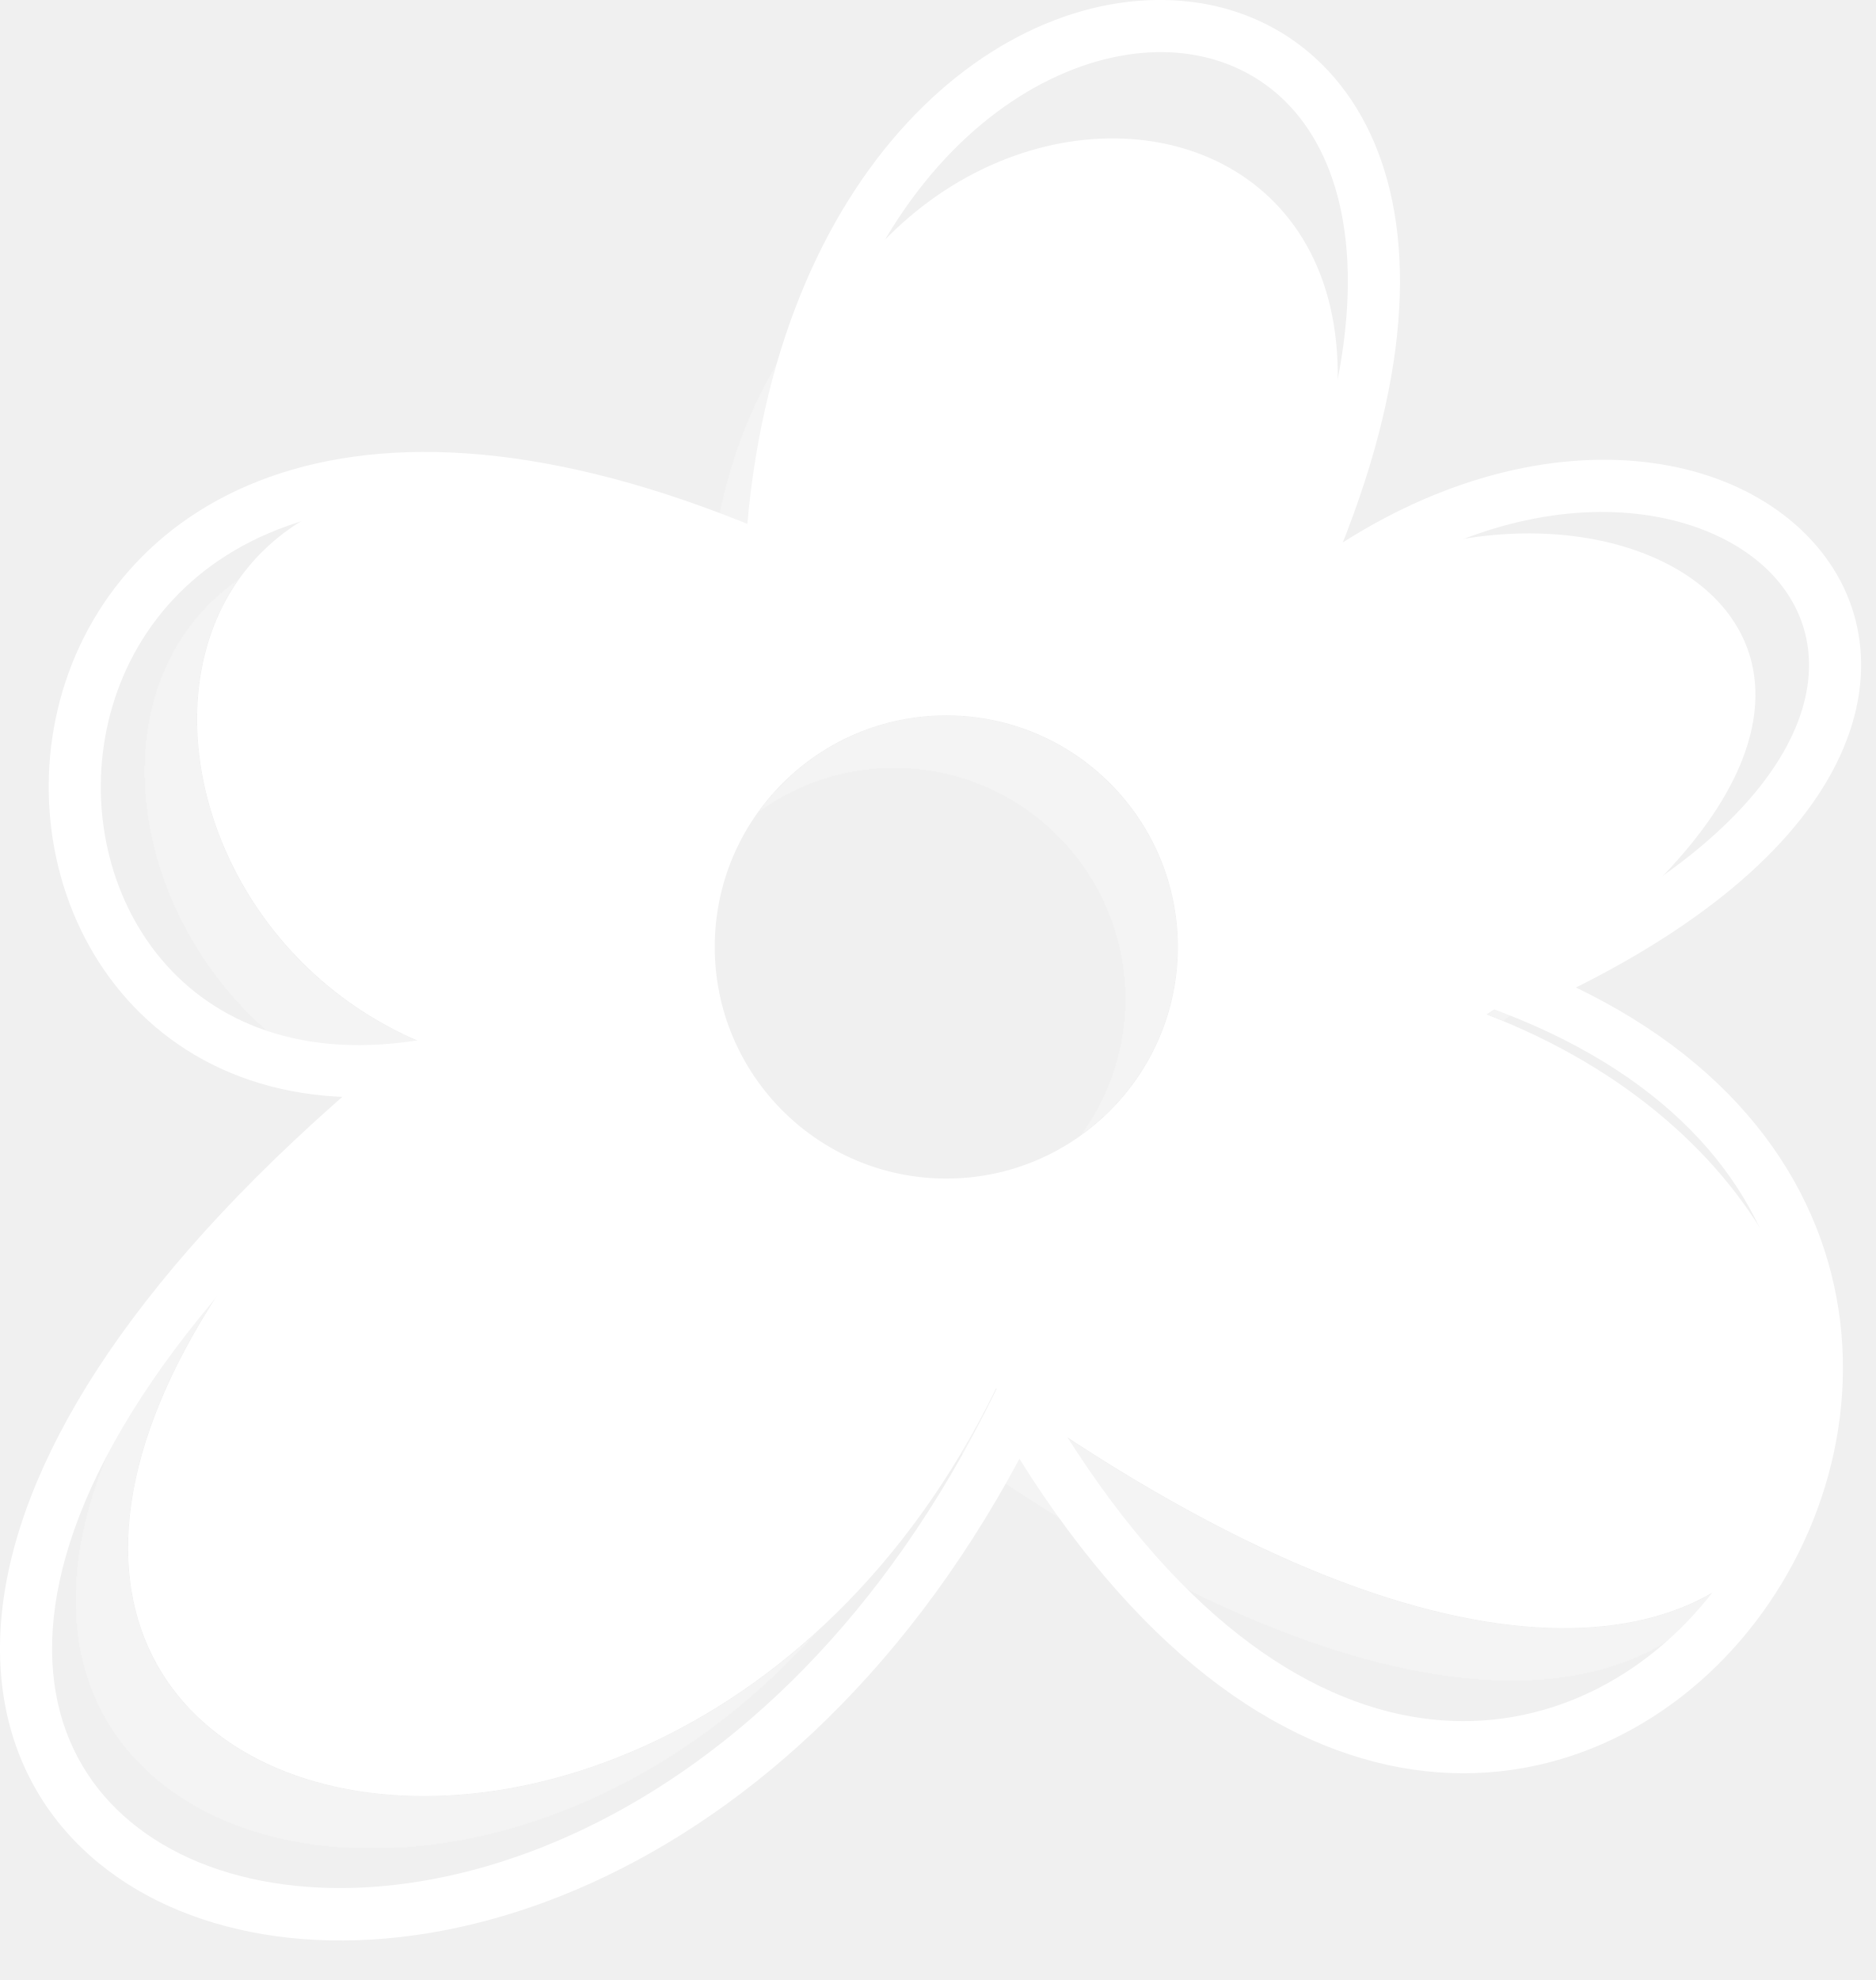
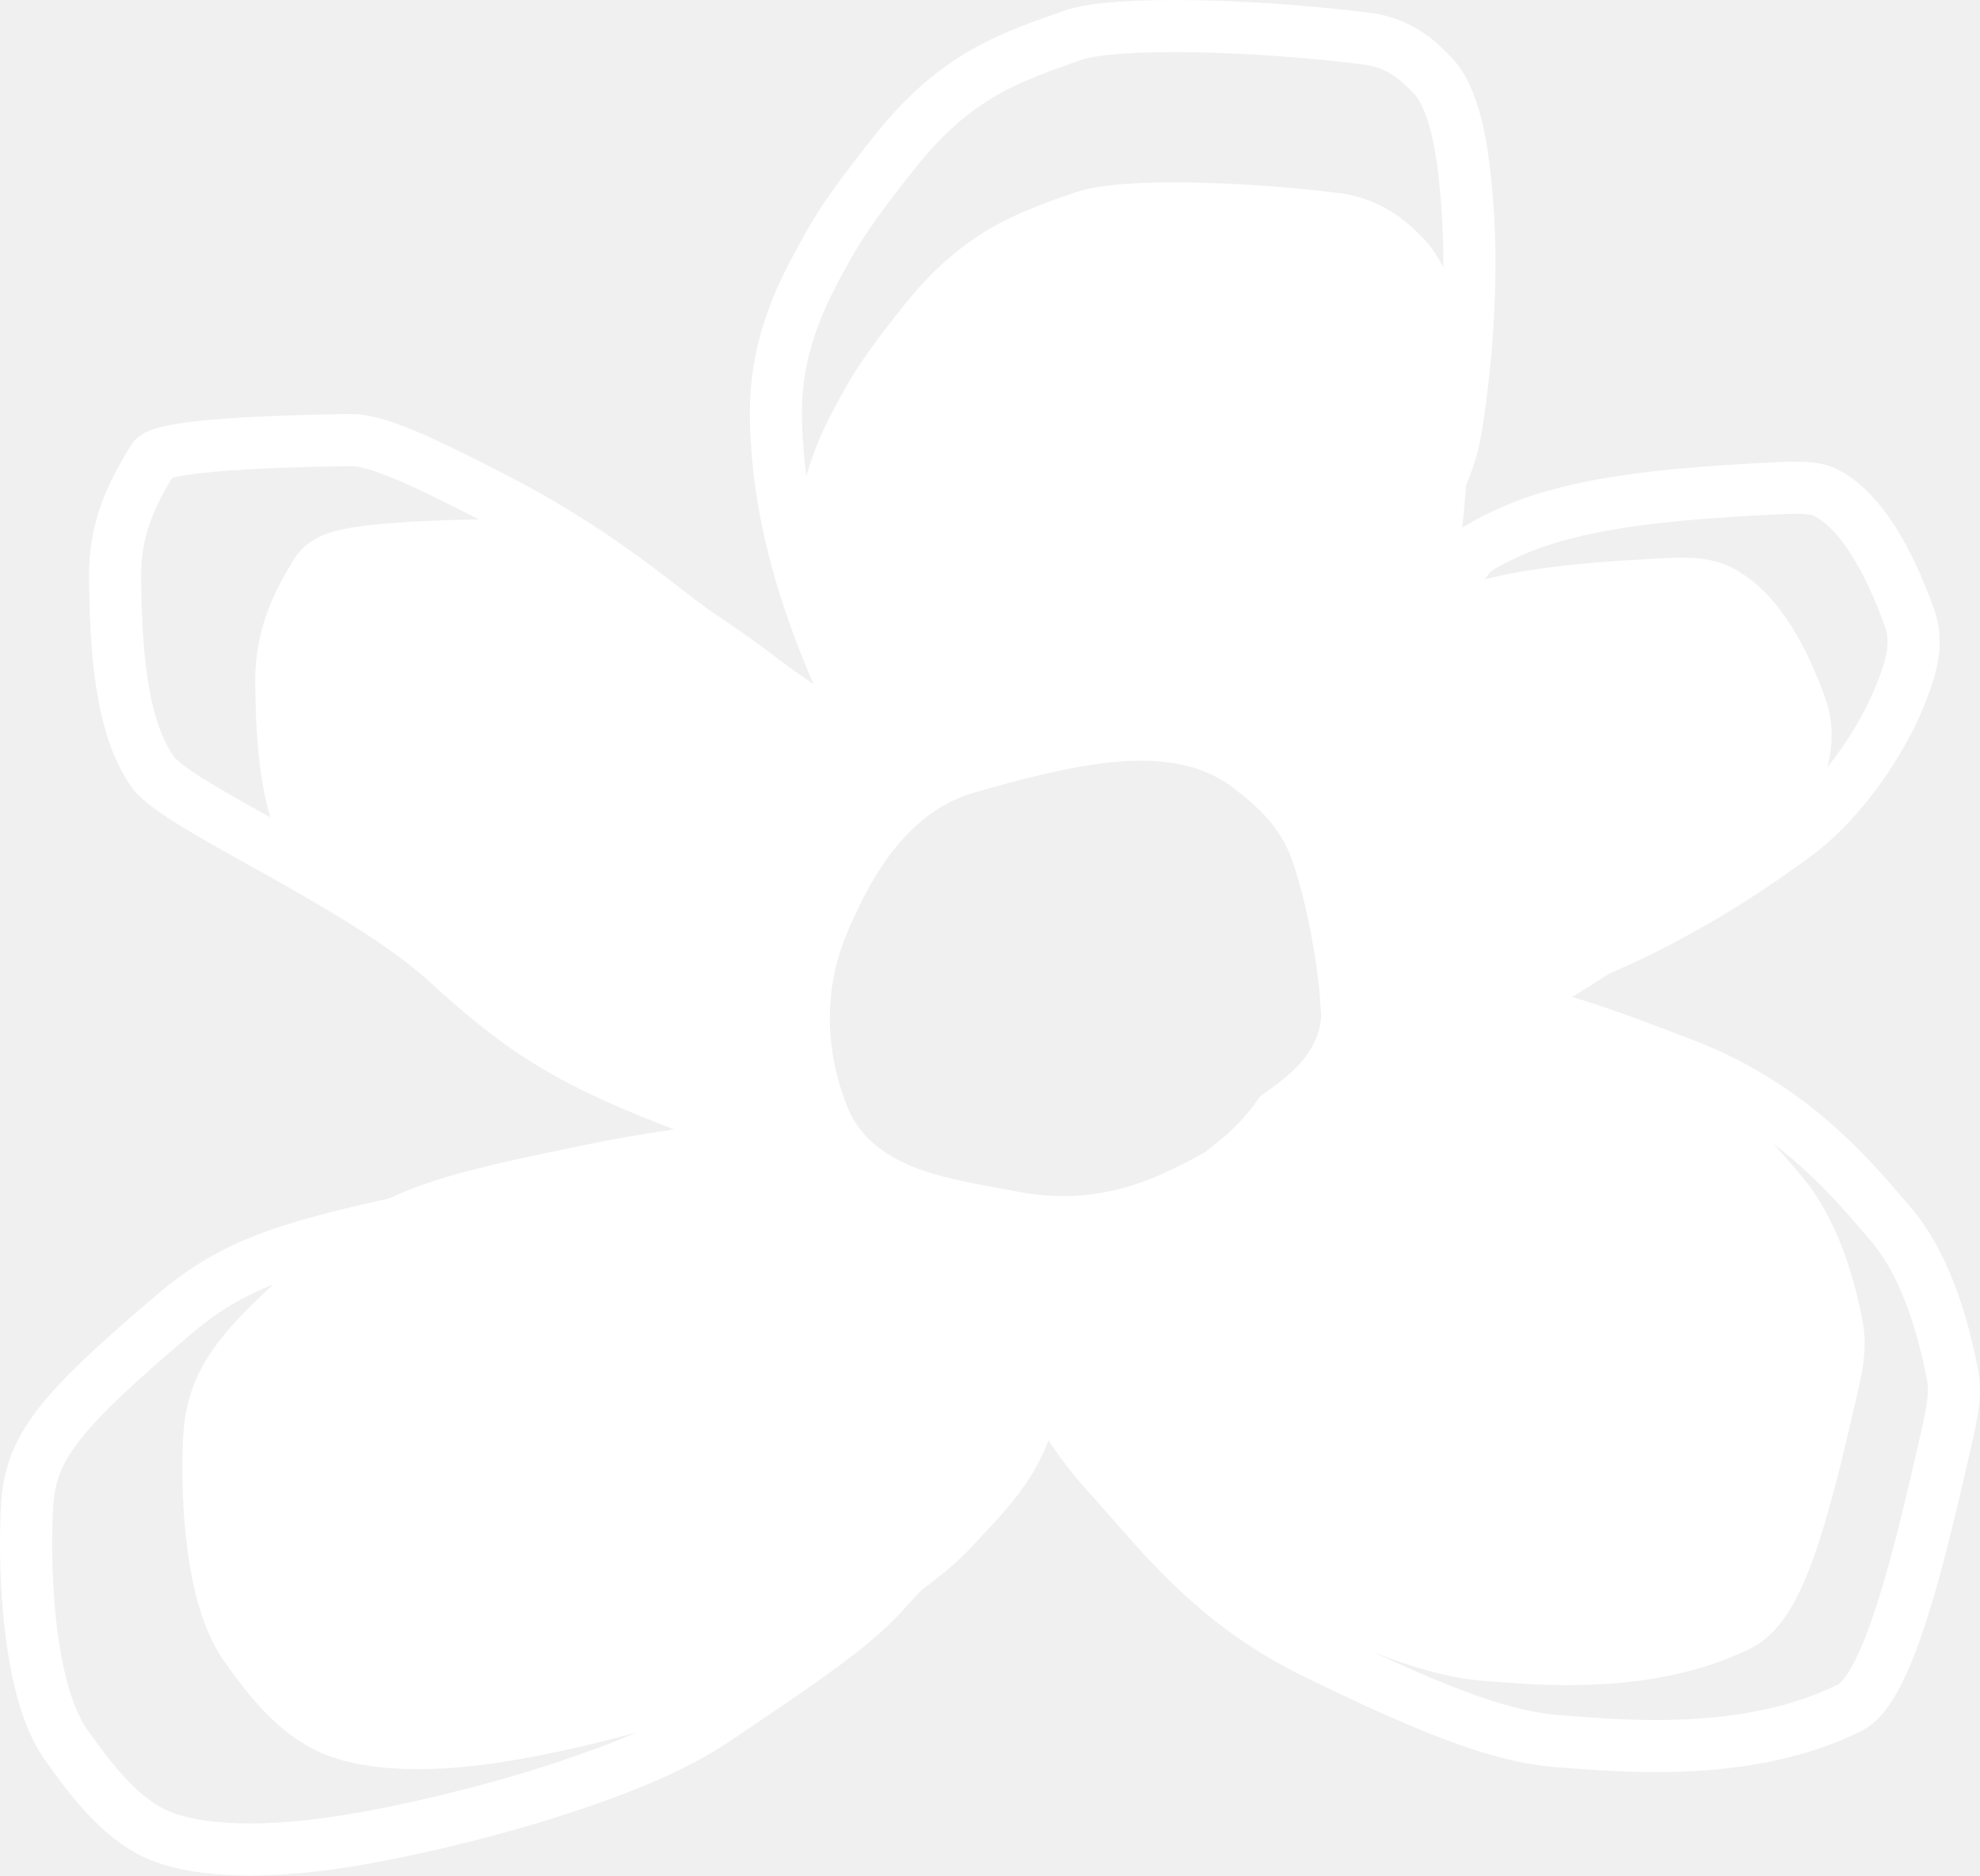
- <svg xmlns="http://www.w3.org/2000/svg" width="36" height="38" viewBox="0 0 36 38" fill="none">
-   <g filter="url(#filter0_d_1666_23676)">
-     <path d="M14.591 10.669C15.185 -0.77 30.092 0.374 24.374 11.961C30.315 7.433 39.599 12.485 28.534 19.469C39.525 23.704 35.994 38.715 19.12 26.646C12.286 40.614 -7.245 34.299 8.352 20.108C1.221 17.434 1.815 5.1 14.591 10.669ZM18.164 13.729C15.71 13.729 13.719 15.719 13.719 18.174C13.719 20.628 15.71 22.619 18.164 22.619C20.619 22.619 22.609 20.628 22.609 18.174C22.608 15.72 20.619 13.73 18.164 13.729Z" fill="white" />
-   </g>
-   <path d="M14.794 10.785L14.594 11.243L15.256 11.532L15.293 10.811L14.794 10.785ZM24.533 11.969L24.085 11.748L24.863 12.345L24.533 11.969ZM29.032 18.971L28.831 18.513L27.721 19.001L28.852 19.437L29.032 18.971ZM19.533 26.97L19.966 26.72L19.497 25.905L19.084 26.75L19.533 26.97ZM8.032 20.47L8.348 20.857L9.761 19.705L7.958 19.975L8.032 20.47ZM14.794 10.785L15.293 10.811C15.659 3.769 19.754 0.774 22.599 1.013C24.003 1.132 25.204 2.021 25.668 3.742C26.141 5.495 25.856 8.159 24.085 11.748L24.533 11.969L24.982 12.19C26.807 8.491 27.196 5.564 26.634 3.481C26.063 1.365 24.519 0.171 22.683 0.017C19.047 -0.289 14.676 3.412 14.295 10.759L14.794 10.785ZM24.533 11.969L24.863 12.345C28.748 8.945 32.66 9.464 34.093 11.11C34.789 11.909 34.986 13.04 34.288 14.334C33.573 15.657 31.905 17.16 28.831 18.513L29.032 18.971L29.234 19.428C32.409 18.031 34.304 16.408 35.168 14.809C36.047 13.18 35.839 11.592 34.847 10.453C32.906 8.224 28.318 7.993 24.204 11.592L24.533 11.969ZM29.032 18.971L28.852 19.437C32.18 20.719 33.77 22.797 34.229 24.895C34.691 27.014 34.017 29.238 32.651 30.829C31.288 32.416 29.272 33.34 27.059 32.938C24.839 32.534 22.299 30.771 19.966 26.72L19.533 26.97L19.1 27.219C21.517 31.418 24.268 33.446 26.88 33.922C29.499 34.398 31.856 33.29 33.409 31.481C34.958 29.677 35.742 27.139 35.206 24.681C34.664 22.202 32.798 19.886 29.212 18.504L29.032 18.971ZM19.533 26.97L19.084 26.75C14.861 35.382 7.488 37.401 3.64 35.665C2.683 35.233 1.945 34.575 1.496 33.735C1.049 32.897 0.872 31.842 1.097 30.583C1.551 28.047 3.637 24.701 8.348 20.857L8.032 20.47L7.716 20.082C2.928 23.988 0.628 27.526 0.113 30.407C-0.146 31.857 0.048 33.144 0.614 34.206C1.18 35.266 2.098 36.066 3.229 36.577C7.732 38.608 15.609 36.128 19.982 27.189L19.533 26.97ZM8.032 20.47L7.958 19.975C5.621 20.326 3.973 19.528 3.003 18.295C2.017 17.042 1.691 15.293 2.119 13.692C2.543 12.106 3.705 10.672 5.704 10.03C7.717 9.383 10.643 9.521 14.594 11.243L14.794 10.785L14.994 10.327C10.91 8.547 7.722 8.331 5.398 9.078C3.06 9.829 1.661 11.536 1.153 13.434C0.65 15.317 1.022 17.396 2.217 18.913C3.427 20.451 5.443 21.364 8.106 20.964L8.032 20.47Z" fill="white" />
-   <defs>
-     <filter id="filter0_d_1666_23676" x="1.459" y="2.656" width="33.379" height="32.812" filterUnits="userSpaceOnUse" color-interpolation-filters="sRGB">
-       <feFlood flood-opacity="0" result="BackgroundImageFix" />
-       <feColorMatrix in="SourceAlpha" type="matrix" values="0 0 0 0 0 0 0 0 0 0 0 0 0 0 0 0 0 0 127 0" result="hardAlpha" />
-       <feOffset dx="-1" dy="1" />
-       <feComposite in2="hardAlpha" operator="out" />
-       <feColorMatrix type="matrix" values="0 0 0 0 1 0 0 0 0 1 0 0 0 0 1 0 0 0 0.25 0" />
-       <feBlend mode="normal" in2="BackgroundImageFix" result="effect1_dropShadow_1666_23676" />
-       <feBlend mode="normal" in="SourceGraphic" in2="effect1_dropShadow_1666_23676" result="shape" />
-     </filter>
-   </defs>
+ <svg xmlns="http://www.w3.org/2000/svg" width="38" height="36" viewBox="0 0 38 36" fill="none">
+   <path d="M22.853 3.503C23.744 3.517 24.776 3.59 25.696 3.706C26.611 3.821 27.125 4.384 27.288 4.547C27.652 4.91 27.831 5.391 27.934 5.799C28.043 6.225 28.101 6.706 28.137 7.184C28.248 8.616 28.095 10.053 27.951 10.94C27.931 11.062 27.903 11.183 27.872 11.302C28.941 10.933 30.251 10.79 32.065 10.71C32.351 10.697 32.608 10.705 32.841 10.756C33.045 10.8 33.196 10.869 33.306 10.931L33.404 10.99L33.579 11.111C33.972 11.41 34.26 11.809 34.469 12.165C34.715 12.585 34.9 13.037 35.035 13.415C35.306 14.174 35.038 14.874 34.937 15.147C34.681 15.845 34.182 16.334 33.753 16.677C33.534 16.852 33.31 17.006 33.118 17.137C32.913 17.275 32.758 17.377 32.621 17.478C31.804 18.084 30.976 18.642 30.256 19.085C30.1 19.18 29.943 19.272 29.793 19.359C30.163 19.491 30.533 19.631 30.884 19.764C32.807 20.494 33.881 21.761 34.525 22.514L34.556 22.552C35.363 23.494 35.638 24.817 35.744 25.341C35.813 25.685 35.791 25.994 35.74 26.293C35.694 26.565 35.609 26.909 35.519 27.297C35.289 28.293 35.056 29.199 34.806 29.898C34.681 30.246 34.539 30.579 34.374 30.858C34.224 31.111 33.977 31.455 33.585 31.647C31.68 32.58 29.405 32.331 28.508 32.266C27.324 32.181 26.022 31.619 24.298 30.783C22.448 29.886 21.439 28.523 20.786 27.812C20.588 27.597 20.415 27.382 20.262 27.173C20.009 28.357 19.17 29.117 18.677 29.661C18.374 29.994 17.964 30.321 17.521 30.642C17.071 30.969 16.53 31.329 15.943 31.721L15.944 31.722L15.903 31.75C15.153 32.251 14.278 32.61 13.156 32.973C12.018 33.342 10.551 33.694 9.452 33.849C7.67 34.1 6.743 33.859 6.329 33.71C5.815 33.525 5.41 33.196 5.098 32.877C4.787 32.557 4.523 32.196 4.31 31.898C3.828 31.221 3.647 30.241 3.567 29.495C3.482 28.698 3.491 27.921 3.522 27.481C3.57 26.818 3.789 26.265 4.249 25.684C4.665 25.159 5.297 24.588 6.163 23.856C7.425 22.789 8.559 22.522 11.259 21.97C11.917 21.835 12.513 21.737 13.031 21.665C12.963 21.632 12.895 21.6 12.828 21.566C11.894 21.091 11.218 20.562 10.428 19.845C9.865 19.333 8.918 18.782 7.955 18.247C7.498 17.993 7.034 17.74 6.668 17.518C6.483 17.407 6.303 17.292 6.148 17.177C6.013 17.077 5.816 16.92 5.671 16.714C5.287 16.168 5.111 15.512 5.019 14.92C4.926 14.317 4.905 13.681 4.898 13.121C4.885 12.073 5.278 11.315 5.653 10.72C5.801 10.486 6.004 10.37 6.089 10.325C6.193 10.27 6.295 10.234 6.37 10.212C6.522 10.166 6.689 10.135 6.838 10.113C7.144 10.068 7.517 10.037 7.874 10.016C8.594 9.975 9.35 9.965 9.585 9.962C10.007 9.955 10.448 10.109 10.826 10.265C11.236 10.435 11.731 10.679 12.309 10.975C13.82 11.749 14.78 12.532 15.37 12.98C15.498 13.074 15.623 13.163 15.743 13.25C15.486 12.41 15.285 11.474 15.28 10.559C15.272 9.058 15.941 7.969 16.189 7.511C16.475 6.985 16.885 6.438 17.391 5.809C18.526 4.401 19.614 4.051 20.616 3.7C20.912 3.597 21.285 3.552 21.622 3.528C21.985 3.503 22.408 3.495 22.853 3.503ZM23.657 15.114C22.96 14.584 22.064 14.554 21.303 14.634C20.508 14.718 19.599 14.954 18.676 15.22C17.936 15.434 17.412 15.954 17.053 16.443C16.69 16.939 16.426 17.501 16.237 17.958C15.712 19.231 15.941 20.461 16.269 21.262C16.584 22.028 17.323 22.343 17.819 22.501C18.346 22.668 19.003 22.773 19.528 22.873C21.066 23.166 22.158 22.649 23.058 22.154L23.123 22.119L23.181 22.074L23.501 21.815C23.763 21.584 23.996 21.33 24.177 21.049C24.207 21.027 24.242 21.002 24.288 20.97C24.341 20.932 24.406 20.886 24.471 20.837C24.597 20.743 24.765 20.61 24.914 20.452C25.046 20.312 25.27 20.04 25.338 19.656L25.356 19.55L25.352 19.441L25.33 19.102C25.254 18.259 25.025 17.088 24.752 16.391C24.511 15.778 23.977 15.357 23.657 15.114Z" fill="white" />
+   <path d="M26.241 19.5C27.188 19.287 28.233 19.132 30 18.5C30.874 18.187 32.556 17.451 34.5 16C35.283 15.416 36.135 14.271 36.537 13.17C36.667 12.814 36.82 12.348 36.653 11.878C36.35 11.026 35.861 9.969 35.158 9.522C34.997 9.42 34.842 9.339 34.229 9.367C31.181 9.503 29.59 9.781 28.33 10.55C27.948 10.782 25.729 14.936 24.201 13.097C24.187 13.081 24.853 12.693 25.209 12.336C26.525 11.018 27.712 9.654 27.942 8.223C28.11 7.187 28.283 5.526 28.158 3.896C28.072 2.768 27.902 1.857 27.475 1.428C27.271 1.222 26.905 0.828 26.241 0.744C24.081 0.469 21.378 0.399 20.591 0.677C19.401 1.096 18.358 1.435 17.2 2.882C16.586 3.649 16.146 4.249 15.854 4.791C15.529 5.392 14.882 6.461 14.891 7.946C14.907 10.827 16.277 13.324 16.5 13.869C16.046 13.527 16.11 14.07 15.816 13.869C15.354 13.573 14.366 12.883 13.06 11.924C12.322 11.36 11.232 10.46 9.484 9.559C8.072 8.831 7.218 8.44 6.73 8.447C6.149 8.456 3.139 8.492 2.942 8.807C2.535 9.458 2.196 10.146 2.208 11.087C2.226 12.451 2.305 13.918 2.93 14.814C3.4 15.487 6.94 16.975 8.565 18.461C9.487 19.305 10.22 19.878 11.227 20.393C13.116 21.36 15.126 21.732 14.445 22.235C14.249 22.38 13.889 22.498 13.556 22.546C12.855 22.648 11.348 22.706 9.001 23.19C5.66 23.879 4.589 24.165 3.32 25.245C1.185 27.063 0.601 27.753 0.524 28.851C0.457 29.801 0.483 32.38 1.263 33.483C1.775 34.206 2.372 34.986 3.149 35.267C3.453 35.378 4.383 35.661 6.379 35.378C7.641 35.199 9.364 34.783 10.698 34.349C12.032 33.914 12.975 33.514 13.752 32.99C15.224 32 16.345 31.249 16.914 30.618C17.633 29.821 18.341 29.176 18.562 28.124C18.694 27.493 18.883 23.996 19.45 25.089C19.661 25.496 19.962 26.878 21.295 28.339C22.179 29.308 23.222 30.744 25.218 31.718C27.36 32.764 28.742 33.337 29.916 33.422C31.101 33.508 33.519 33.756 35.493 32.783C36.114 32.476 36.645 30.7 37.204 28.261C37.439 27.233 37.559 26.814 37.471 26.376C37.337 25.707 37.044 24.387 36.29 23.5C35.515 22.588 34.37 21.214 32.298 20.423C30.891 19.887 29.465 19.328 28.331 19.297C27.278 19.268 27.381 19.708 26.241 19.5ZM26.241 19.5C26.113 19.529 26.025 19.461 26.241 19.5Z" stroke="white" stroke-linecap="round" />
</svg>
